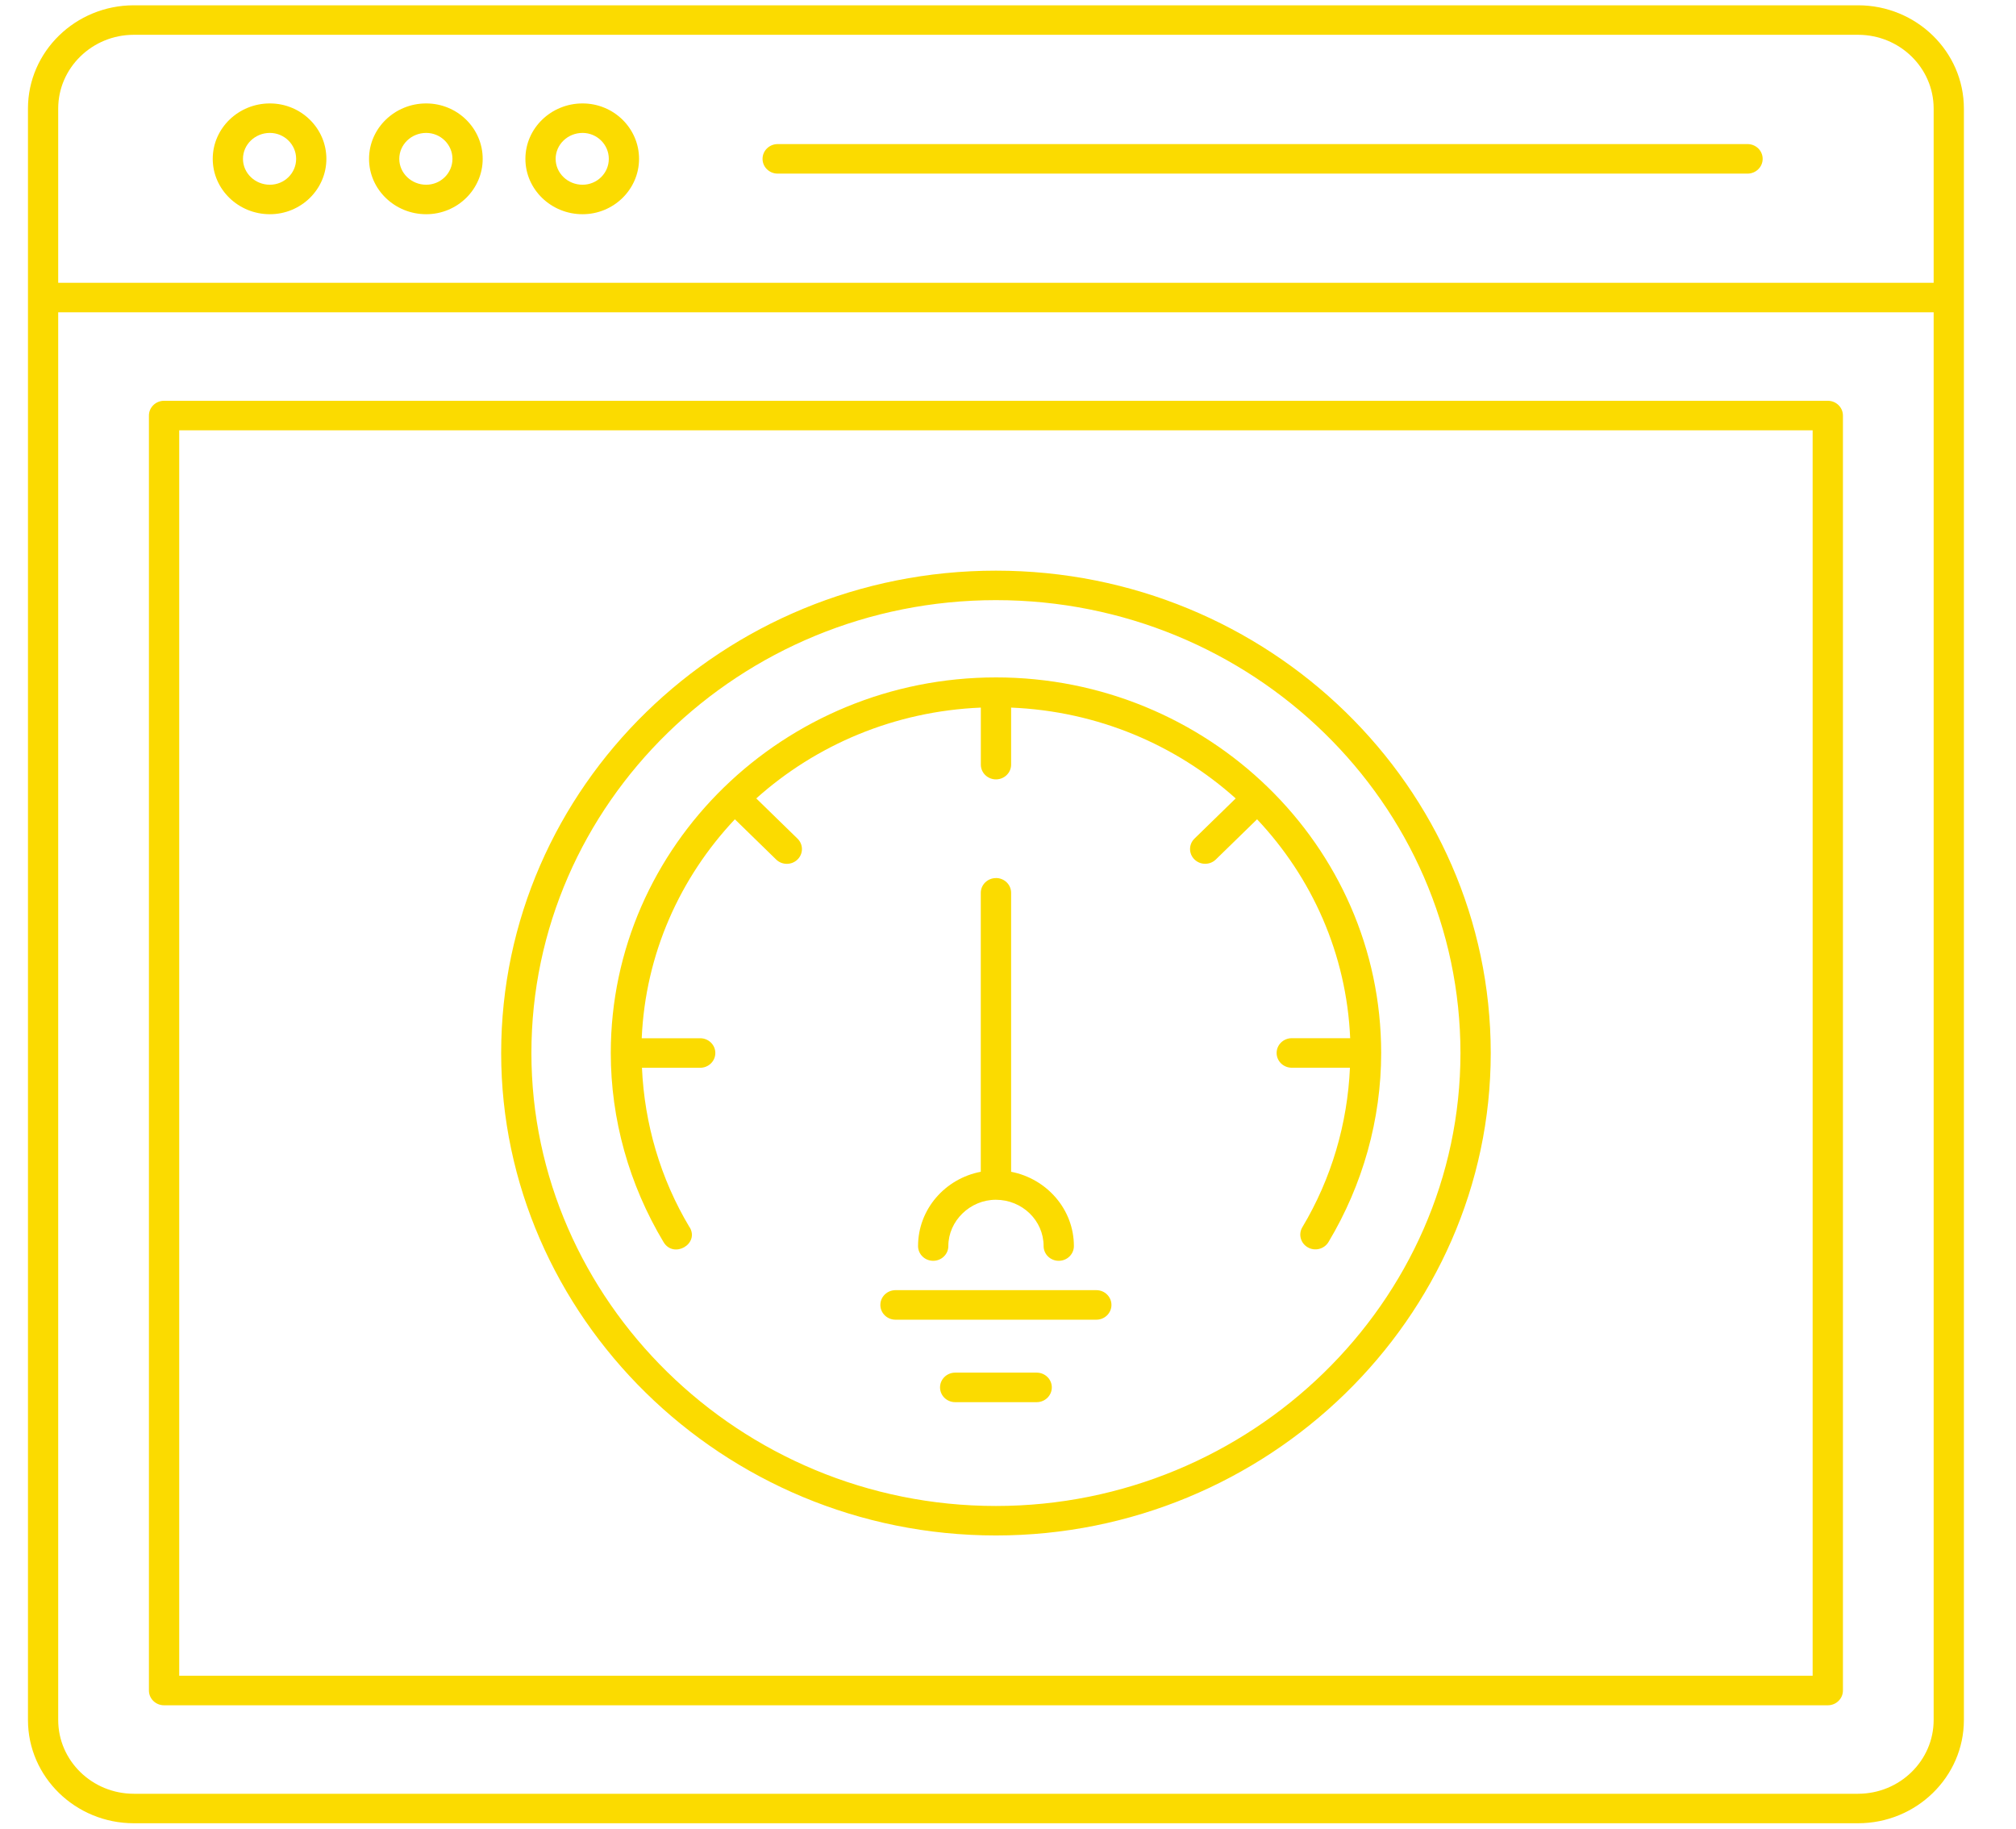
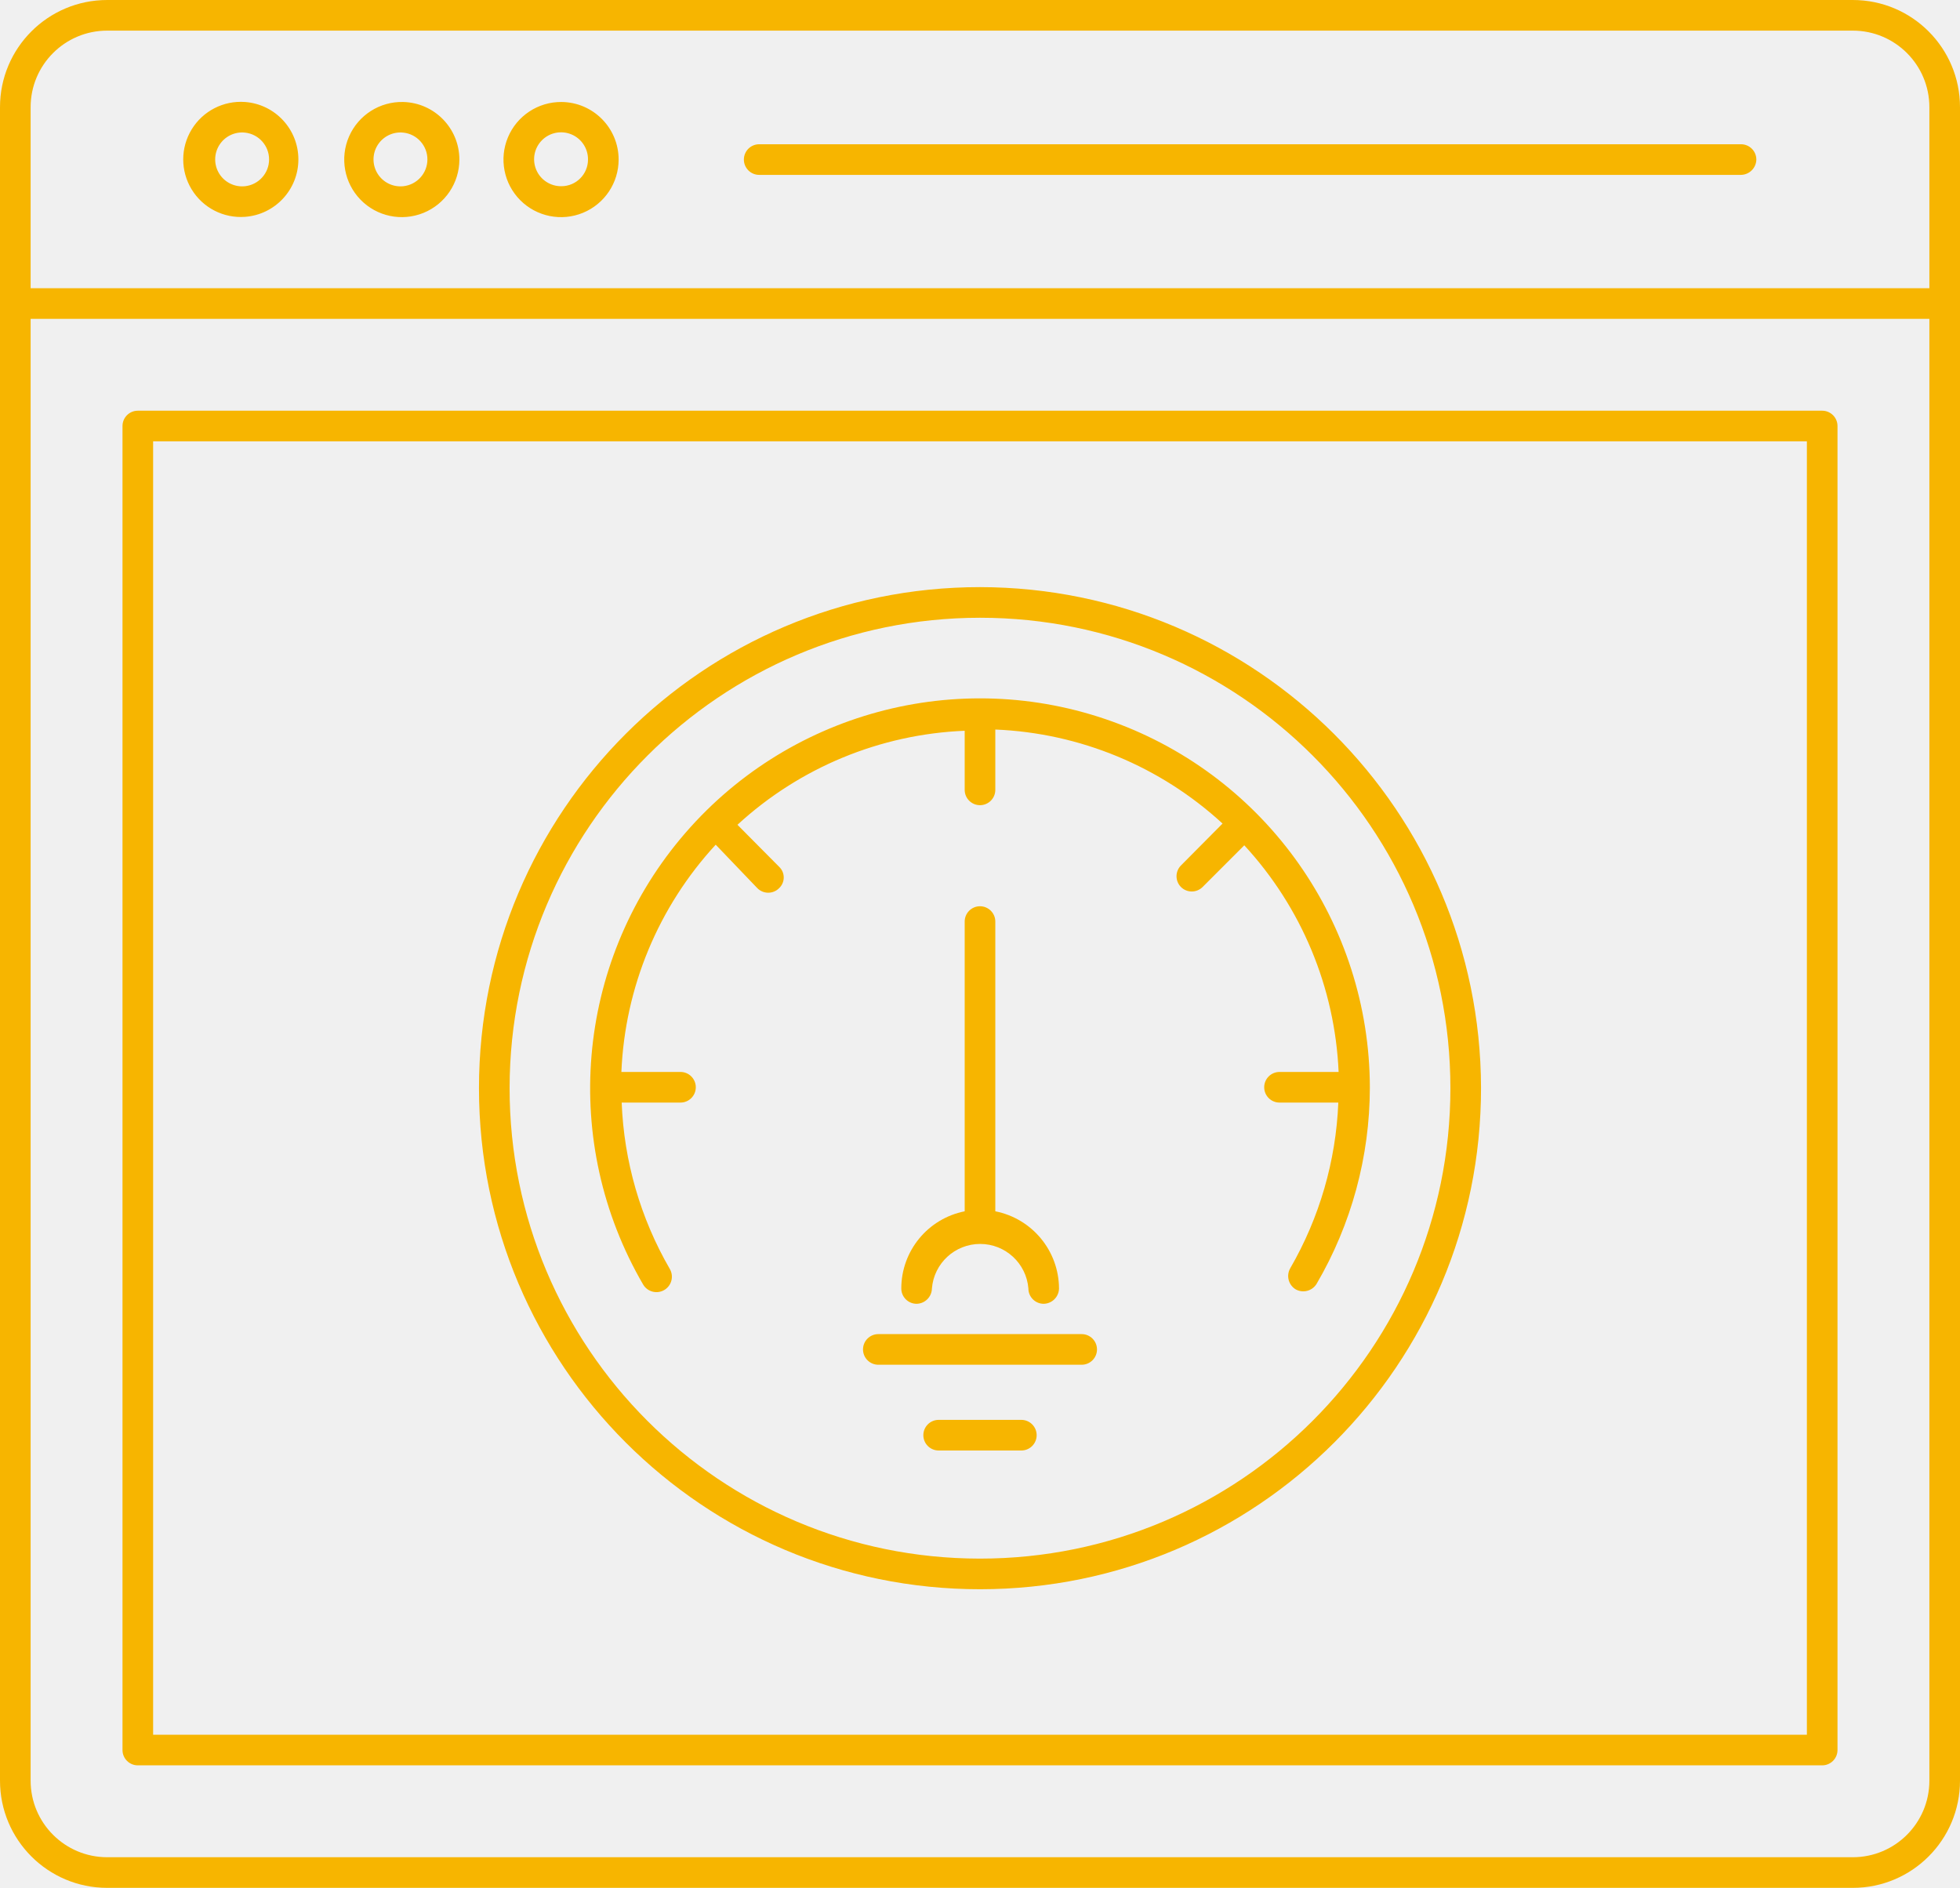
- <svg xmlns="http://www.w3.org/2000/svg" xmlns:xlink="http://www.w3.org/1999/xlink" viewBox="0 0 43 39">
+ <svg xmlns="http://www.w3.org/2000/svg" fill="#F7B500" viewBox="0 0 64 61.64">
  <defs />
-   <defs>
-     <linearGradient id="d" x1="50%" x2="50%" y1="0%" y2="100%">
-       <stop offset="0%" stop-color="#062FF9" />
-       <stop offset="100%" stop-color="#0225D0" />
-     </linearGradient>
-     <linearGradient id="e" x1="50%" x2="50%" y1="0%" y2="100%">
-       <stop offset="0%" stop-color="#062FF9" />
-       <stop offset="100%" stop-color="#0225D0" />
-     </linearGradient>
-     <linearGradient id="f" x1="50%" x2="50%" y1="0%" y2="100%">
-       <stop offset="0%" stop-color="#062FF9" />
-       <stop offset="100%" stop-color="#0225D0" />
-     </linearGradient>
-     <linearGradient id="g" x1="50%" x2="50%" y1="0%" y2="100%">
-       <stop offset="0%" stop-color="#062FF9" />
-       <stop offset="100%" stop-color="#0225D0" />
-     </linearGradient>
-     <linearGradient id="h" x1="50%" x2="50%" y1="0%" y2="100%">
-       <stop offset="0%" stop-color="#062FF9" />
-       <stop offset="100%" stop-color="#0225D0" />
-     </linearGradient>
-     <linearGradient id="i" x1="50%" x2="50%" y1="0%" y2="100%">
-       <stop offset="0%" stop-color="#062FF9" />
-       <stop offset="100%" stop-color="#0225D0" />
-     </linearGradient>
-     <linearGradient id="j" x1="50%" x2="50%" y1="0%" y2="100%">
-       <stop offset="0%" stop-color="#062FF9" />
-       <stop offset="100%" stop-color="#0225D0" />
-     </linearGradient>
-     <linearGradient id="k" x1="50%" x2="50%" y1="0%" y2="100%">
-       <stop offset="0%" stop-color="#062FF9" />
-       <stop offset="100%" stop-color="#0225D0" />
-     </linearGradient>
-     <linearGradient id="l" x1="50%" x2="50%" y1="0%" y2="100%">
-       <stop offset="0%" stop-color="#062FF9" />
-       <stop offset="100%" stop-color="#0225D0" />
-     </linearGradient>
-     <linearGradient id="m" x1="50%" x2="50%" y1="0%" y2="100%">
-       <stop offset="0%" stop-color="#062FF9" />
-       <stop offset="100%" stop-color="#0225D0" />
-     </linearGradient>
-     <filter id="a" width="104.6%" height="102.1%" x="-2.3%" y="-1%" filterUnits="objectBoundingBox">
-       <feOffset in="SourceAlpha" result="shadowOffsetOuter1" />
-       <feGaussianBlur in="shadowOffsetOuter1" result="shadowBlurOuter1" stdDeviation="2.5" />
-       <feColorMatrix in="shadowBlurOuter1" values="0 0 0 0 0 0 0 0 0 0 0 0 0 0 0 0 0 0 0.15 0" />
-     </filter>
-     <filter id="c">
-       <feColorMatrix in="SourceGraphic" values="0 0 0 0 0.969 0 0 0 0 0.71 0 0 0 0 0 0 0 0 1 0" />
-     </filter>
-     <rect id="b" width="327" height="720" x="0" y="0" rx="5" />
-   </defs>
-   <g fill="none" fill-rule="evenodd">
-     <g transform="translate(-15 -451)">
-       <use fill="#000" filter="url(#a)" xlink:href="#b" />
-       <use fill="#FFF" xlink:href="#b" />
-     </g>
-     <g filter="url(#c)" transform="translate(-39 -4297)">
-       <g fill-rule="nonzero">
-         <path fill="url(#d)" d="M2.903 36.371H38.389c.178 0 .323-.141.323-.315V8.863c0-.174-.144-.315-.323-.315H2.903c-.178 0-.323.141-.323.315V36.056c0 .174.144.315.323.315zm.323-27.193H38.066V35.741H3.226V9.177z" transform="translate(39.59652 4297)" />
-         <path fill="url(#e)" d="M39.034.113H2.258c-1.245 0-2.258.988-2.258 2.202V36.685c0 1.214 1.013 2.202 2.258 2.202H39.034c1.245 0 2.258-.988 2.258-2.202V2.315c0-1.214-1.013-2.202-2.258-2.202zm1.613 36.572c0 .867-.723 1.573-1.613 1.573H2.258c-.889 0-1.613-.705-1.613-1.573V6.661H40.647V36.685zm0-30.653H.645V2.315c0-.867.724-1.573 1.613-1.573H39.034c.89 0 1.613.705 1.613 1.573v3.717z" transform="translate(39.59652 4297)" />
-         <path fill="url(#f)" d="M5.16 2.206c-.672 0-1.219.53-1.219 1.182 0 .651.547 1.181 1.219 1.181.664 0 1.205-.53 1.205-1.181 0-.652-.54-1.182-1.205-1.182zm0 1.734c-.317 0-.574-.248-.574-.552 0-.305.257-.553.574-.553.308 0 .56.248.56.553 0 .305-.251.552-.56.552z" transform="translate(39.59652 4297)" />
-         <path fill="url(#g)" d="M8.494 2.206c-.672 0-1.219.53-1.219 1.182 0 .651.547 1.181 1.219 1.181.664 0 1.205-.53 1.205-1.181 0-.652-.54-1.182-1.205-1.182zm0 1.734c-.316 0-.574-.248-.574-.552 0-.305.257-.553.574-.553.308 0 .56.248.56.553 0 .305-.251.552-.56.552z" transform="translate(39.59652 4297)" />
-         <path fill="url(#f)" d="M11.829 2.206c-.672 0-1.219.53-1.219 1.182 0 .651.547 1.181 1.219 1.181.664 0 1.205-.53 1.205-1.181 0-.652-.54-1.182-1.205-1.182zm0 1.734c-.317 0-.574-.248-.574-.552 0-.305.257-.553.574-.553.308 0 .56.248.56.553 0 .305-.251.552-.56.552z" transform="translate(39.59652 4297)" />
-         <path fill="url(#h)" d="M36.677 3.073H15.991c-.178 0-.323.141-.323.315 0 .174.144.315.323.315h20.686c.178 0 .323-.141.323-.315 0-.174-.144-.315-.323-.315z" transform="translate(39.59652 4297)" />
-         <path fill="url(#i)" d="M20.646 12.171c-5.819 0-10.553 4.616-10.553 10.289 0 5.593 4.7 10.289 10.553 10.289 5.792 0 10.554-4.637 10.554-10.289 0-5.673-4.734-10.289-10.554-10.289zm0 .629c5.463 0 9.908 4.333 9.908 9.66 0 5.311-4.476 9.66-9.908 9.66-5.481 0-9.908-4.399-9.908-9.66 0-5.327 4.445-9.66 9.908-9.66z" transform="translate(39.59652 4297)" />
-         <path fill="url(#j)" d="M14.111 26.175c-.623-1.04-.962-2.21-1.015-3.401h1.242c.178 0 .323-.141.323-.315 0-.174-.144-.315-.323-.315h-1.247c.078-1.798.816-3.427 1.987-4.67l.88.858c.126.123.33.123.456 0 .126-.123.126-.322 0-.445l-.88-.858c1.274-1.141 2.946-1.86 4.79-1.937v1.216c0 .174.144.315.323.315.178 0 .323-.141.323-.315v-1.216c1.844.076 3.516.795 4.79 1.937l-.879.857c-.126.123-.126.322 0 .445.126.123.33.123.456 0l.879-.857c1.171 1.242 1.908 2.872 1.986 4.669h-1.246c-.178 0-.323.141-.323.315 0 .174.144.315.323.315h1.241c-.053 1.191-.392 2.361-1.015 3.401-.09.15-.038.342.116.43.152.088.351.037.441-.113.735-1.227 1.123-2.619 1.124-4.028 0-.002.001-.003.001-.005 0-.001-.001-.003-.001-.004-.002-4.429-3.705-8.006-8.216-8.006-4.518 0-8.216 3.585-8.216 8.01 0 1.411.389 2.805 1.125 4.033.215.36.772.042.557-.317z" transform="translate(39.59652 4297)" />
-         <path fill="url(#k)" d="M22.788 27.517h-4.284c-.178 0-.323.141-.323.315 0 .174.144.315.323.315h4.284c.178 0 .322-.141.322-.315 0-.174-.144-.315-.322-.315z" transform="translate(39.59652 4297)" />
-         <path fill="url(#l)" d="M21.515 29.276h-1.738c-.178 0-.323.141-.323.315 0 .174.144.315.323.315h1.738c.178 0 .323-.141.323-.315 0-.174-.144-.315-.323-.315z" transform="translate(39.59652 4297)" />
-         <path fill="url(#m)" d="M20.646 18.728c-.178 0-.323.141-.323.315V24.992c-.761.145-1.338.8-1.338 1.584 0 .174.144.315.323.315.178 0 .323-.141.323-.315 0-.535.463-.987 1.012-.987.563 0 1.02.442 1.02.987 0 .174.144.315.323.315.178 0 .323-.141.323-.315 0-.782-.577-1.436-1.339-1.584v-5.95c0-.174-.144-.315-.323-.315z" transform="translate(39.59652 4297)" />
-       </g>
+   <g data-name="Capa 2">
+     <g data-name="Capa 1">
+       <path d="M4.5 57.64h55a.5.5 0 00.5-.5V13.91a.5.5 0 00-.5-.5h-55a.5.5 0 00-.5.5v43.23a.5.5 0 00.5.5zM5 14.41h54v42.23H5z" />
+       <path d="M60.5 0h-57A3.5 3.5 0 000 3.5v54.64a3.5 3.5 0 003.5 3.5h57a3.5 3.5 0 003.5-3.5V3.5A3.5 3.5 0 0060.5 0zM63 58.14a2.5 2.5 0 01-2.5 2.5h-57a2.5 2.5 0 01-2.5-2.5V10.41h62v47.73zm0-48.73H1V3.5A2.5 2.5 0 013.5 1h57A2.5 2.5 0 0163 3.5z" />
+       <path d="M8 3.33a1.88 1.88 0 100 3.75 1.88 1.88 0 000-3.75zm0 2.75a.88.88 0 110-1.75.88.88 0 010 1.75zM13.17 3.33A1.88 1.88 0 1015 5.21a1.88 1.88 0 00-1.83-1.88zm0 2.75a.88.88 0 110-1.75.88.88 0 010 1.75zM18.33 3.33a1.88 1.88 0 101.87 1.88 1.88 1.88 0 00-1.87-1.88zm0 2.75a.88.88 0 11.87-.87.87.87 0 01-.87.87zM56.85 4.71H24.79a.5.5 0 00-.5.5.5.5 0 00.5.5h32.06a.51.51 0 00.5-.5.5.5 0 00-.5-.5zM32 19.17a16.36 16.36 0 1016.36 16.35A16.38 16.38 0 0032 19.17zm0 1a15.36 15.36 0 11-15.36 15.35A15.37 15.37 0 0132 20.17z" />
+       <path d="M21.87 41.43A11.73 11.73 0 0120.3 36h1.92a.5.5 0 00.5-.5.5.5 0 00-.5-.5h-1.93a11.66 11.66 0 013.08-7.42L24.73 29a.5.5 0 00.71 0 .48.48 0 000-.7l-1.36-1.37a11.66 11.66 0 017.42-3.07v1.93a.5.5 0 001 0v-1.97a11.66 11.66 0 017.42 3.07l-1.36 1.37a.5.5 0 000 .7.5.5 0 00.71 0l1.36-1.36a11.66 11.66 0 013.08 7.4h-1.93a.5.5 0 00-.5.5.5.5 0 00.5.5h1.92a11.73 11.73 0 01-1.57 5.41.51.51 0 00.18.69.51.51 0 00.68-.18 12.72 12.72 0 001.74-6.41A12.73 12.73 0 1021 41.94a.5.5 0 00.87-.51zM35.32 43.56h-6.64a.5.5 0 00-.5.5.5.5 0 00.5.5h6.64a.5.5 0 00.5-.5.5.5 0 00-.5-.5zM33.35 46.36h-2.7a.5.5 0 100 1h2.7a.5.5 0 100-1z" />
+       <path d="M32 29.59a.5.5 0 00-.5.5v9.46a2.57 2.57 0 00-2.07 2.52.5.5 0 00.5.5.51.51 0 00.5-.5 1.58 1.58 0 013.15 0 .5.5 0 00.5.5.51.51 0 00.5-.5 2.58 2.58 0 00-2.08-2.52v-9.46a.5.5 0 00-.5-.5z" />
    </g>
  </g>
</svg>
